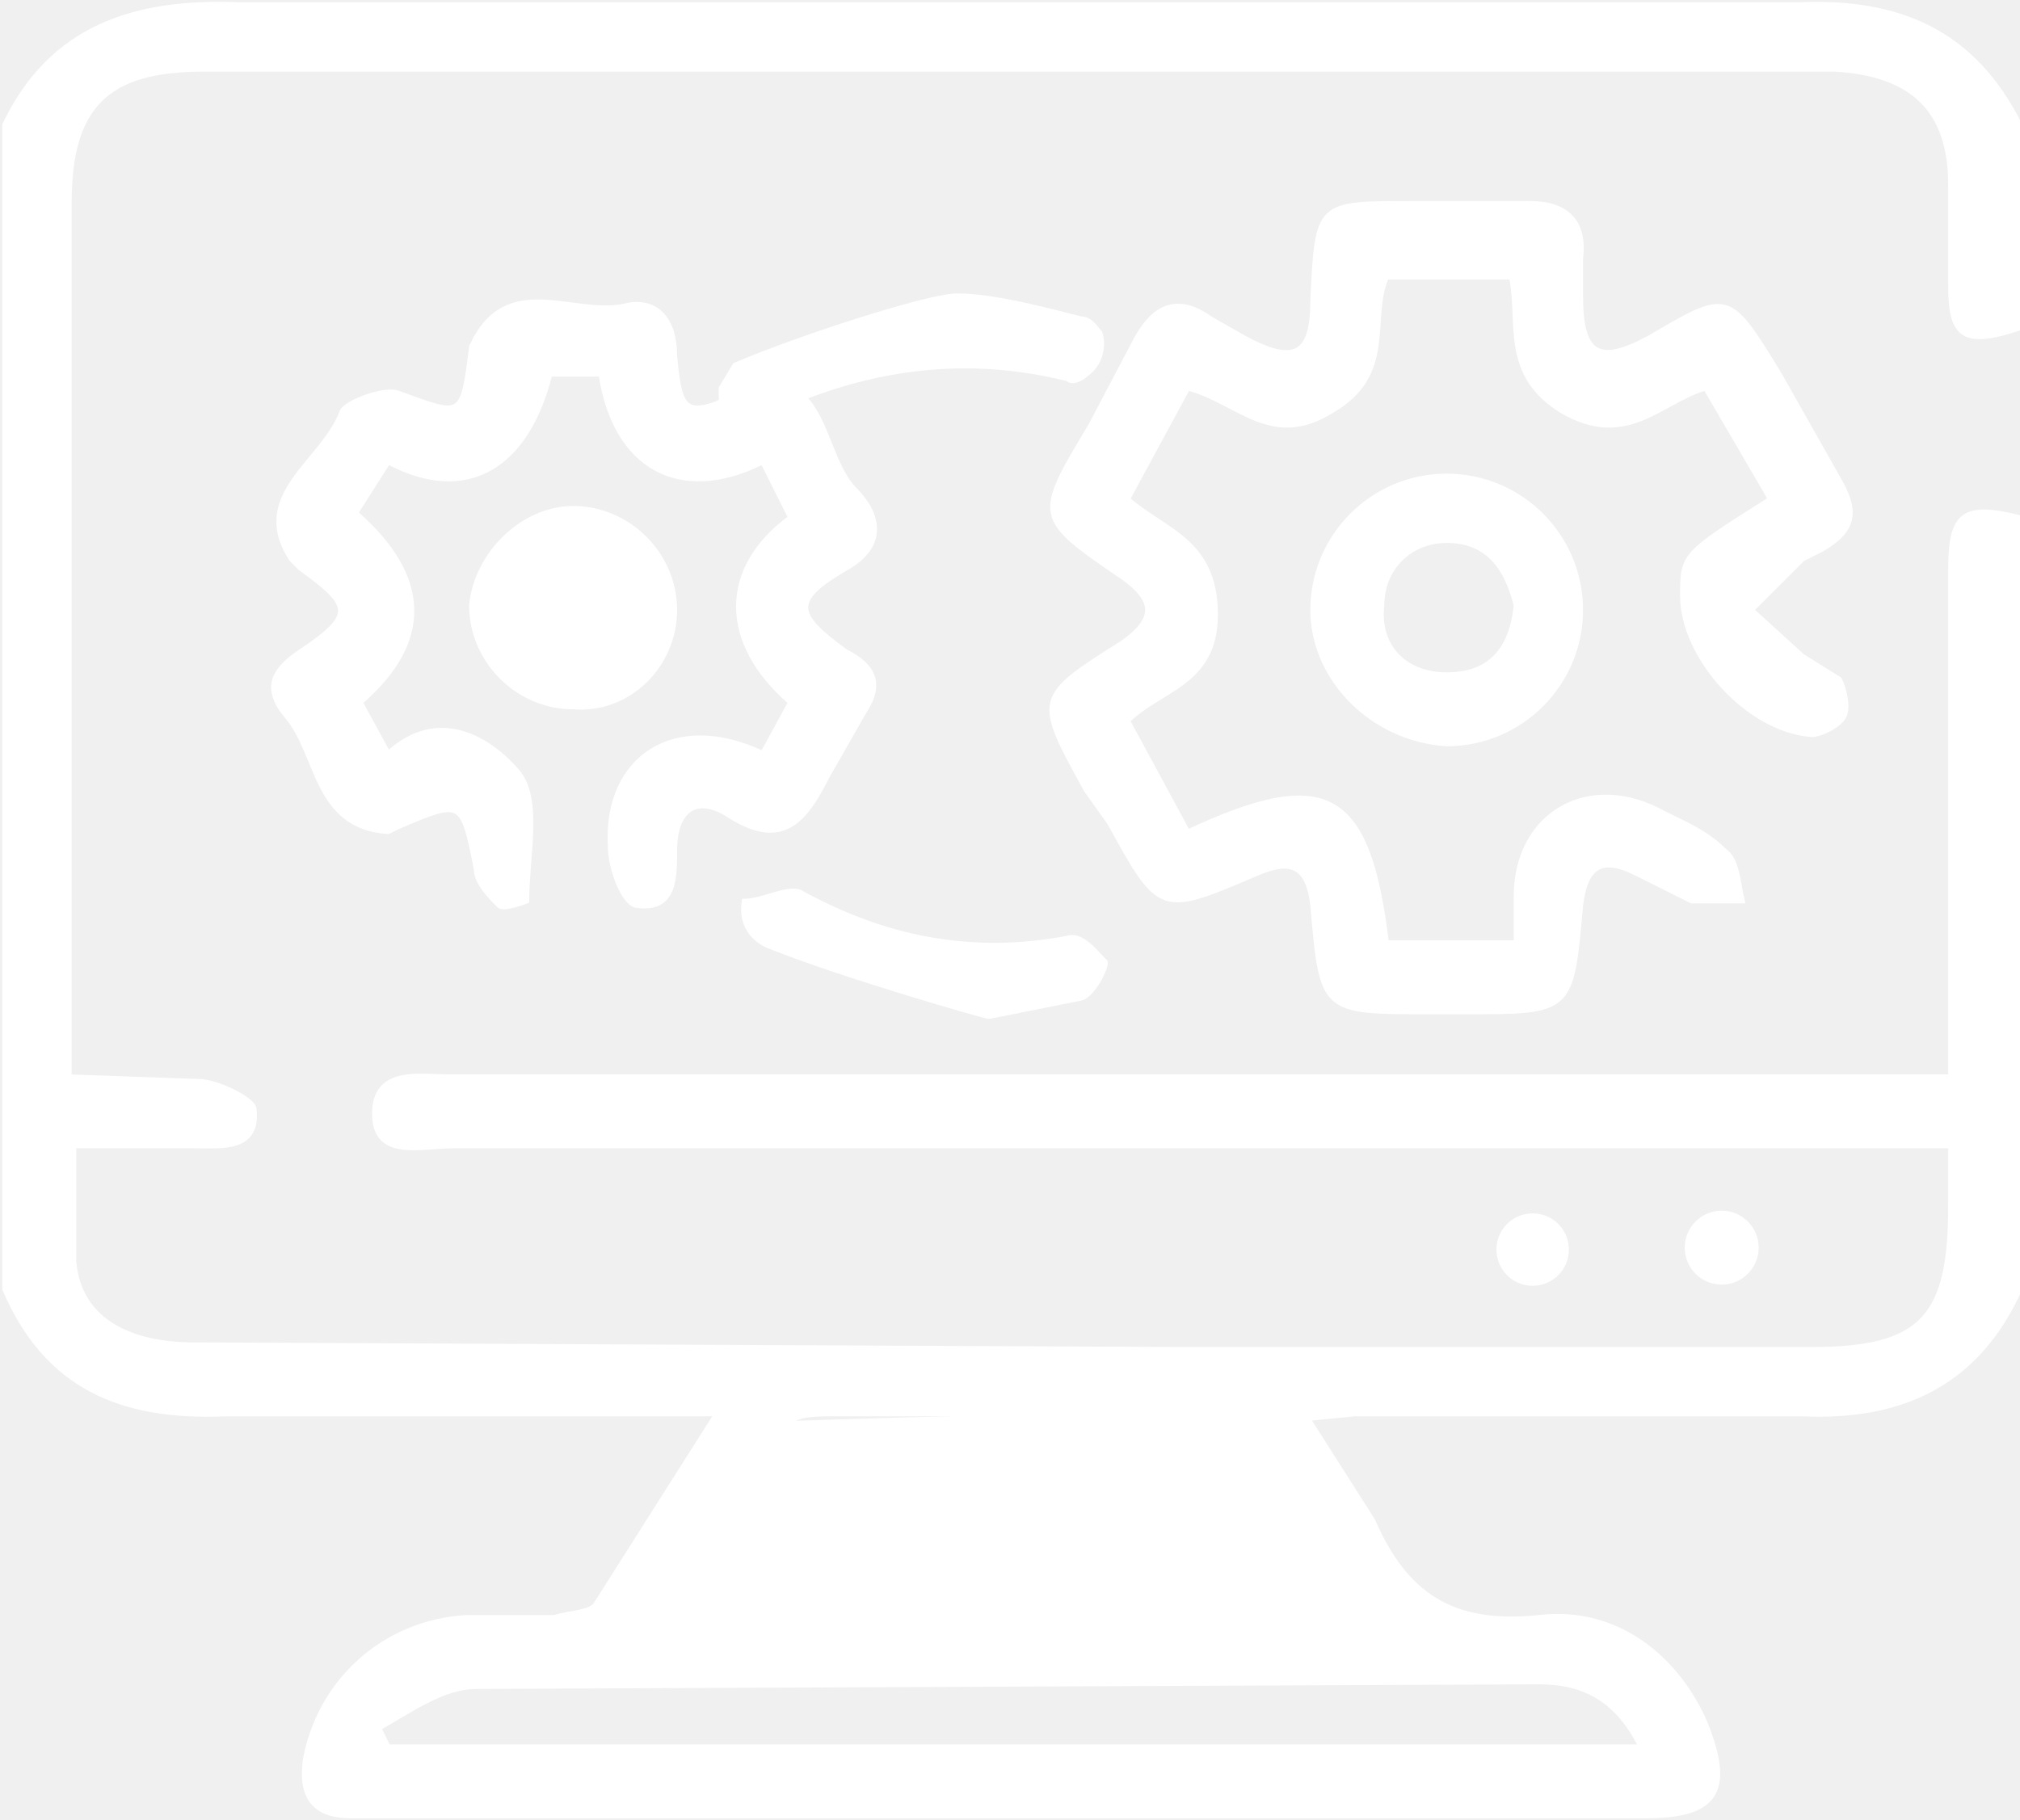
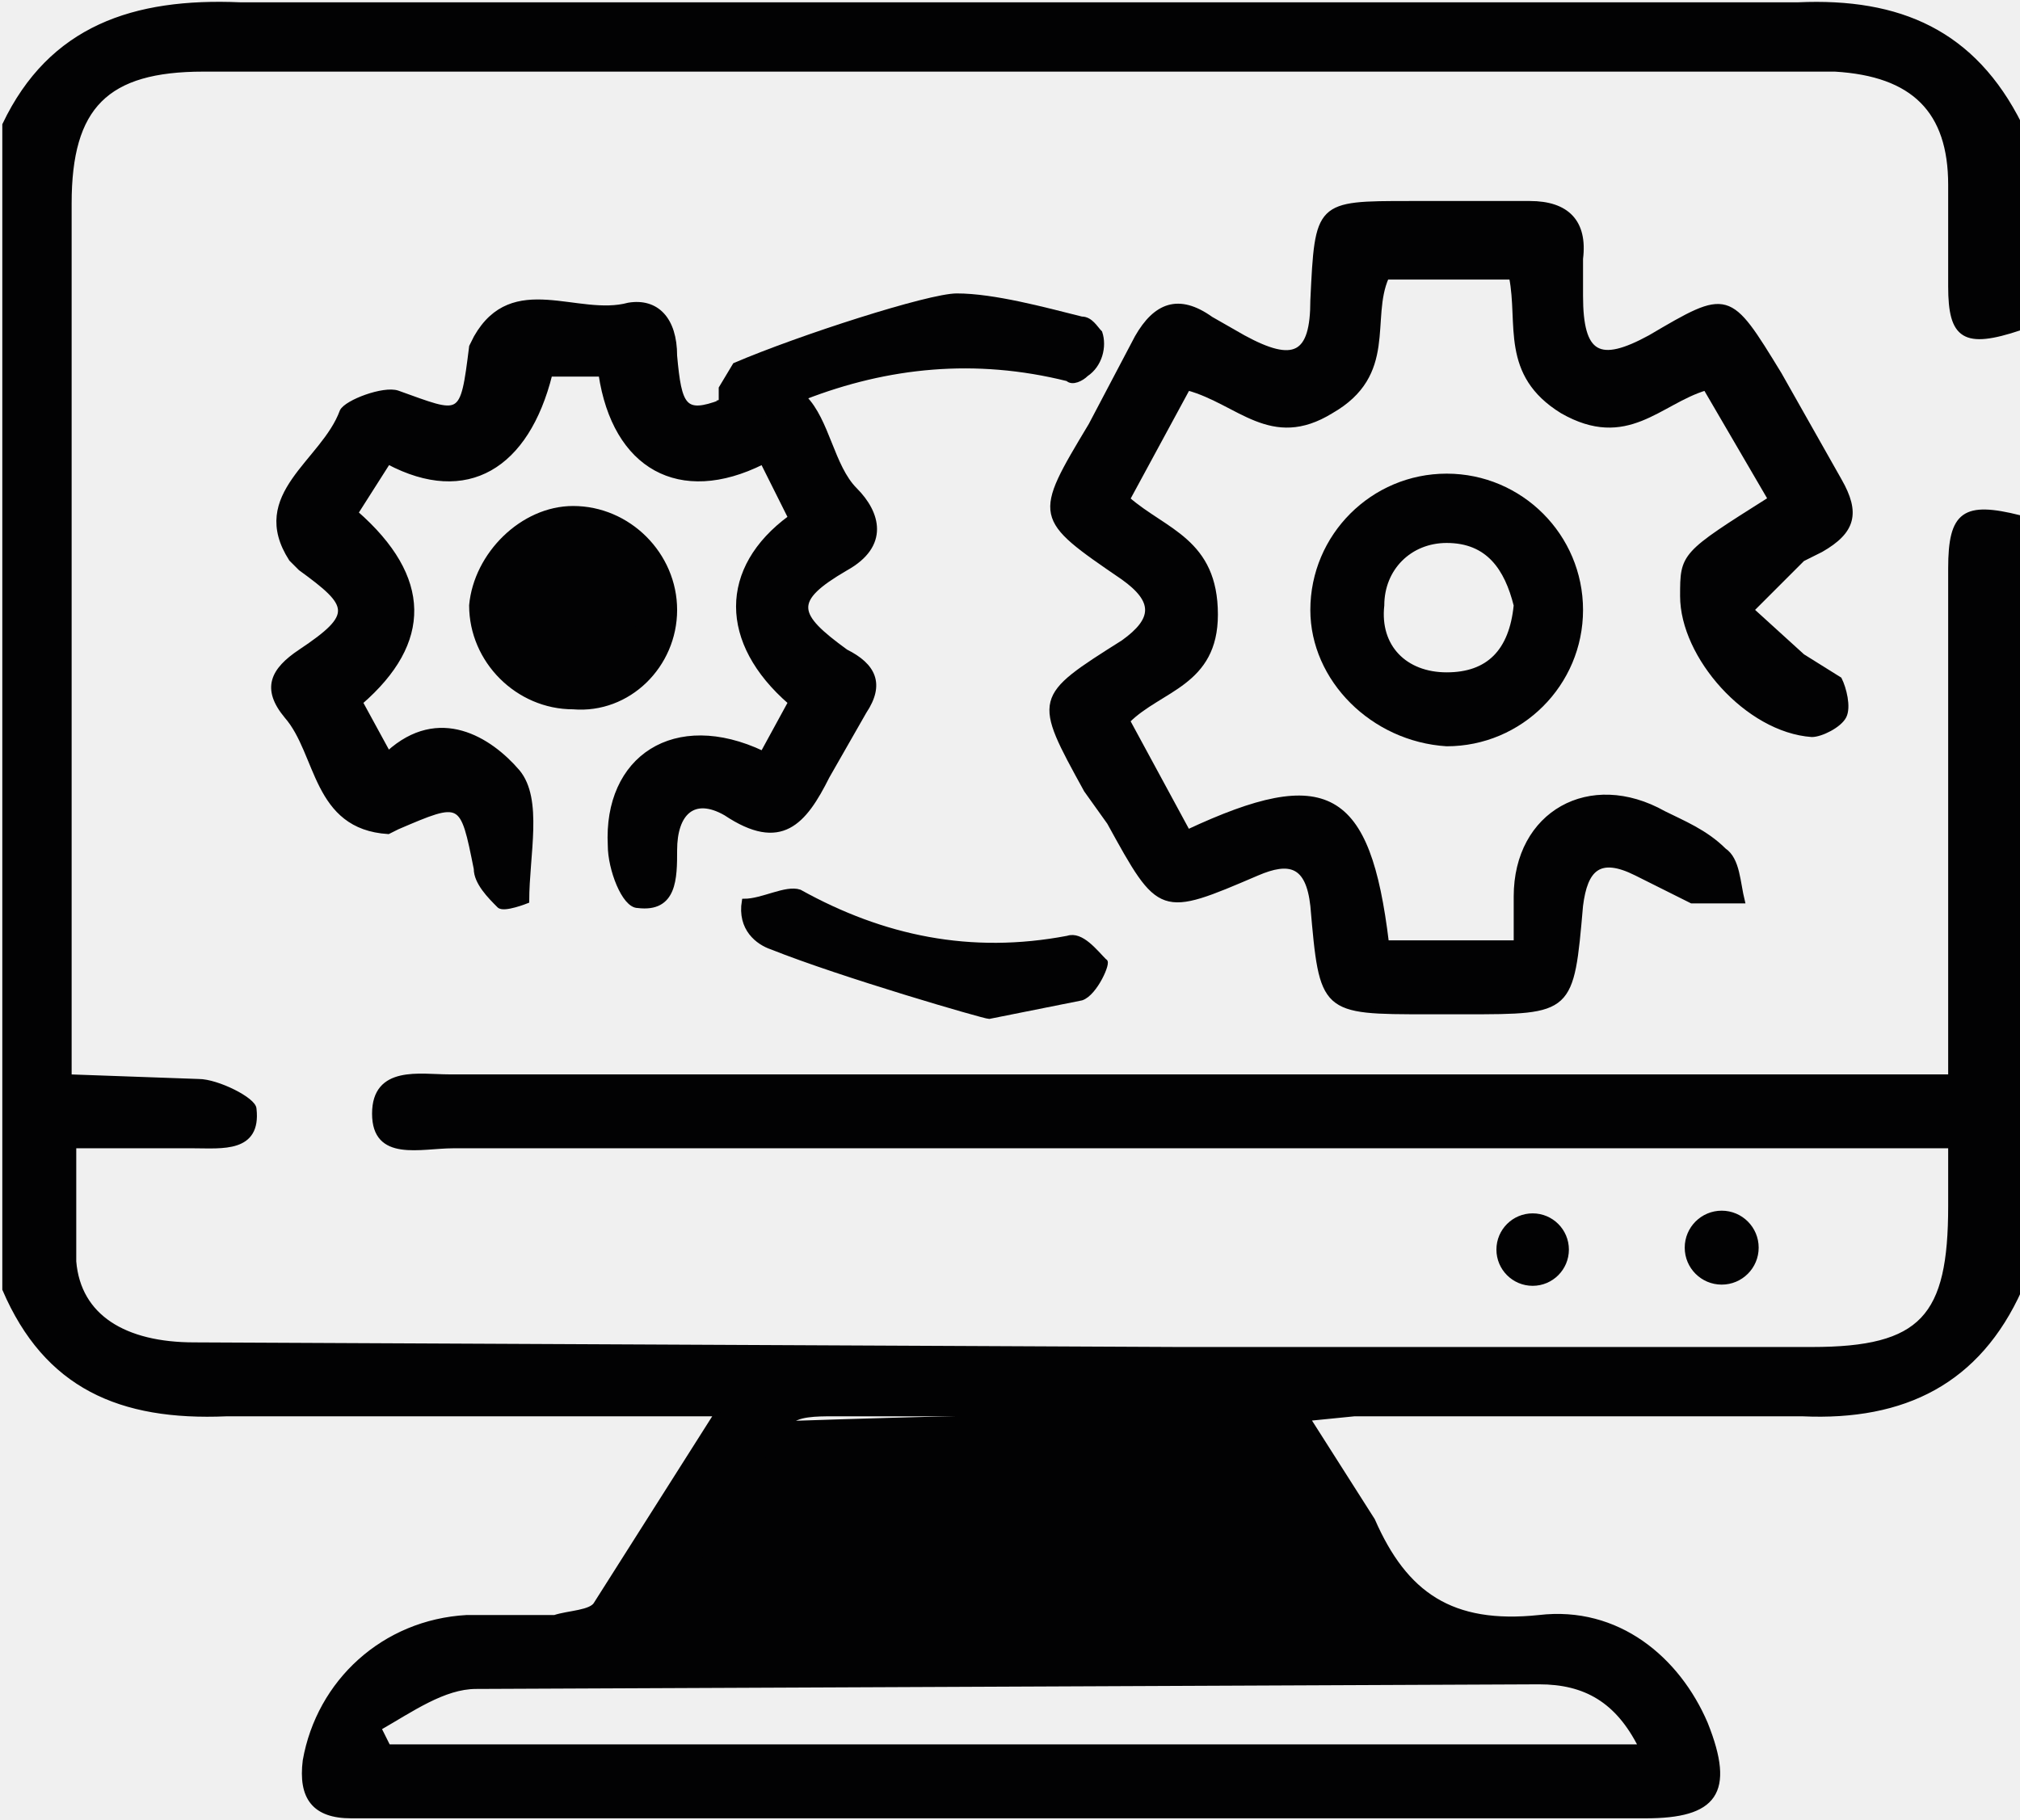
<svg xmlns="http://www.w3.org/2000/svg" version="1.1" id="Capa_1" x="0px" y="0px" viewBox="0 0 437.04 393.83" style="enable-background:new 0 0 437.04 393.83" xml:space="preserve">
-   <style>.st0{fill:#FFF;}
- 	.st1{fill:#FFFFFF;}
- 	.st2{fill:#FFF;stroke:#FFF;stroke-miterlimit:10;}
- 	.st3{fill:#FFF;}</style>
+   <style>.st0{fill:#020203;}
+ 	.st1{fill:#020203;}
+ 	.st2{fill:#020203;stroke:#020203;stroke-miterlimit:10;}
+ 	.st3{fill:#020203;}</style>
  <path class="st2" d="m293 349-25-39c-2-2-7-4-11-4a4158 4158 0 0 0-86 2l-26 41h148zM124 117c-8 0-14 5-14 13-1 9 4 15 14 15 9 1 13-5 15-14-2-8-6-14-15-14z" />
  <path class="st2" d="M157 176c12 8 17 2 22-8l8-14c4-6 2-10-4-13-11-8-12-11 0-18 9-5 7-12 2-17s-6-15-11-20l-9 5c-1 0-4 0-6-2-2 0-2-1-3-2-8 3-9 1-10-10 0-8-4-12-10-11-11 3-25-7-33 7l-1 2c-2 16-2 15-16 10-3-1-11 2-12 4-4 11-20 18-11 32l2 2c11 8 12 10 0 18-6 4-8 8-3 14 7 8 6 24 22 25l2-1c14-6 14-6 17 9 0 3 3 6 5 8 1 1 6-1 6-1 0-10 3-22-2-28-6-7-17-14-28-4l-6-11c15-13 15-27-1-41l7-11c17 9 30 1 35-19h11c3 20 17 28 35 19l6 12c-15 11-15 27 0 40l-6 11c-19-9-34 1-33 20 0 5 3 13 6 13 8 1 8-6 8-12 0-8 4-12 11-8z" />
  <path class="st2" d="M146 132c0-12-10-22-22-22-11 0-21 10-22 21 0 12 10 22 22 22 12 1 22-9 22-21zm-22 13c-10 0-15-6-14-15 0-8 6-13 14-13 9 0 13 6 15 14-1 9-6 15-15 14z" />
  <path class="st2" d="M422 62c0 11 3 13 15 9V27C427 7 411 0 389 1H52C29 0 11 6 1 27v252c9 21 25 28 48 27h106l-26 41c-1 2-6 2-9 3h-19c-18 1-32 14-35 31-1 8 2 12 10 12h280c15 0 19-5 13-20-6-14-19-25-36-23-19 2-29-5-36-21l-14-22 10-1h97c22 1 38-7 47-27V112c-12-3-15-1-15 11v110H97c-6 0-16-2-16 8s10 7 17 7h324v13c0 24-6 31-30 31H255l-213-1c-15 0-25-6-26-18v-25h26c6 0 14 1 13-8 0-2-8-6-12-6l-28-1V44c0-21 8-29 29-29h353c17 1 25 9 25 25v22zm-89 302c10 0 17 4 22 14H84l-2-4c7-4 14-9 21-9l230-1zm-153-58h77c4 0 9 2 11 4l25 39H145l26-41c1-2 6-2 9-2z" />
  <path class="st2" d="M394 119c7-4 8-8 4-15l-13-23c-11-18-11-18-28-8-11 6-15 4-15-9v-8c1-8-3-12-11-12h-26c-20 0-20 0-21 21 0 12-4 14-15 8l-7-4c-7-5-12-3-16 4l-10 19c-12 20-12 20 7 33 7 5 7 9 0 14-19 12-19 12-8 32l5 7c11 20 11 20 32 11 7-3 11-2 12 7 2 23 2 23 25 23h8c23 0 23 0 25-23 1-8 4-11 12-7l12 6h11c-1-4-1-9-4-11-4-4-9-6-13-8-16-9-32 0-32 18v10h-28c-4-33-13-38-43-24l-13-24c7-7 19-8 19-23 0-16-11-18-19-25l13-24c11 3 18 13 31 5 14-8 8-20 12-29h27c2 10-2 21 11 29 14 8 21-2 31-5l14 24c-19 12-19 12-19 21 0 13 14 29 28 30 2 0 6-2 7-4s0-6-1-8l-8-5-11-10 11-11 4-2z" />
  <path class="st2" d="M313 103c-16 0-29 13-29 29 0 15 13 28 29 29 16 0 29-13 29-29s-13-29-29-29zm0 43c-9 0-15-6-14-15 0-8 6-14 14-14 9 0 13 6 15 14-1 10-6 15-15 15zM174 86c18-7 37-9 57-4 1 1 3 0 4-1 3-2 4-6 3-9-1-1-2-3-4-3-8-2-19-5-27-5-6 0-34 9-48 15l-3 5v3l5-1c7-3 11-2 13 0z" />
  <path class="st2" d="m159 90 6 1 9-5c-2-2-6-3-13 0l-5 1 3 3zM167 205c15 6 46 15 47 15l20-4c3-1 6-8 5-8-2-2-5-6-8-5-21 4-40 0-58-10-3-1-8 2-12 2-1 6 3 9 6 10zM380 270a7 7 0 1 0-15 0 7 7 0 0 0 15 0z" />
  <circle class="st2" cx="331.6" cy="270.42" r="7.34" />
</svg>
